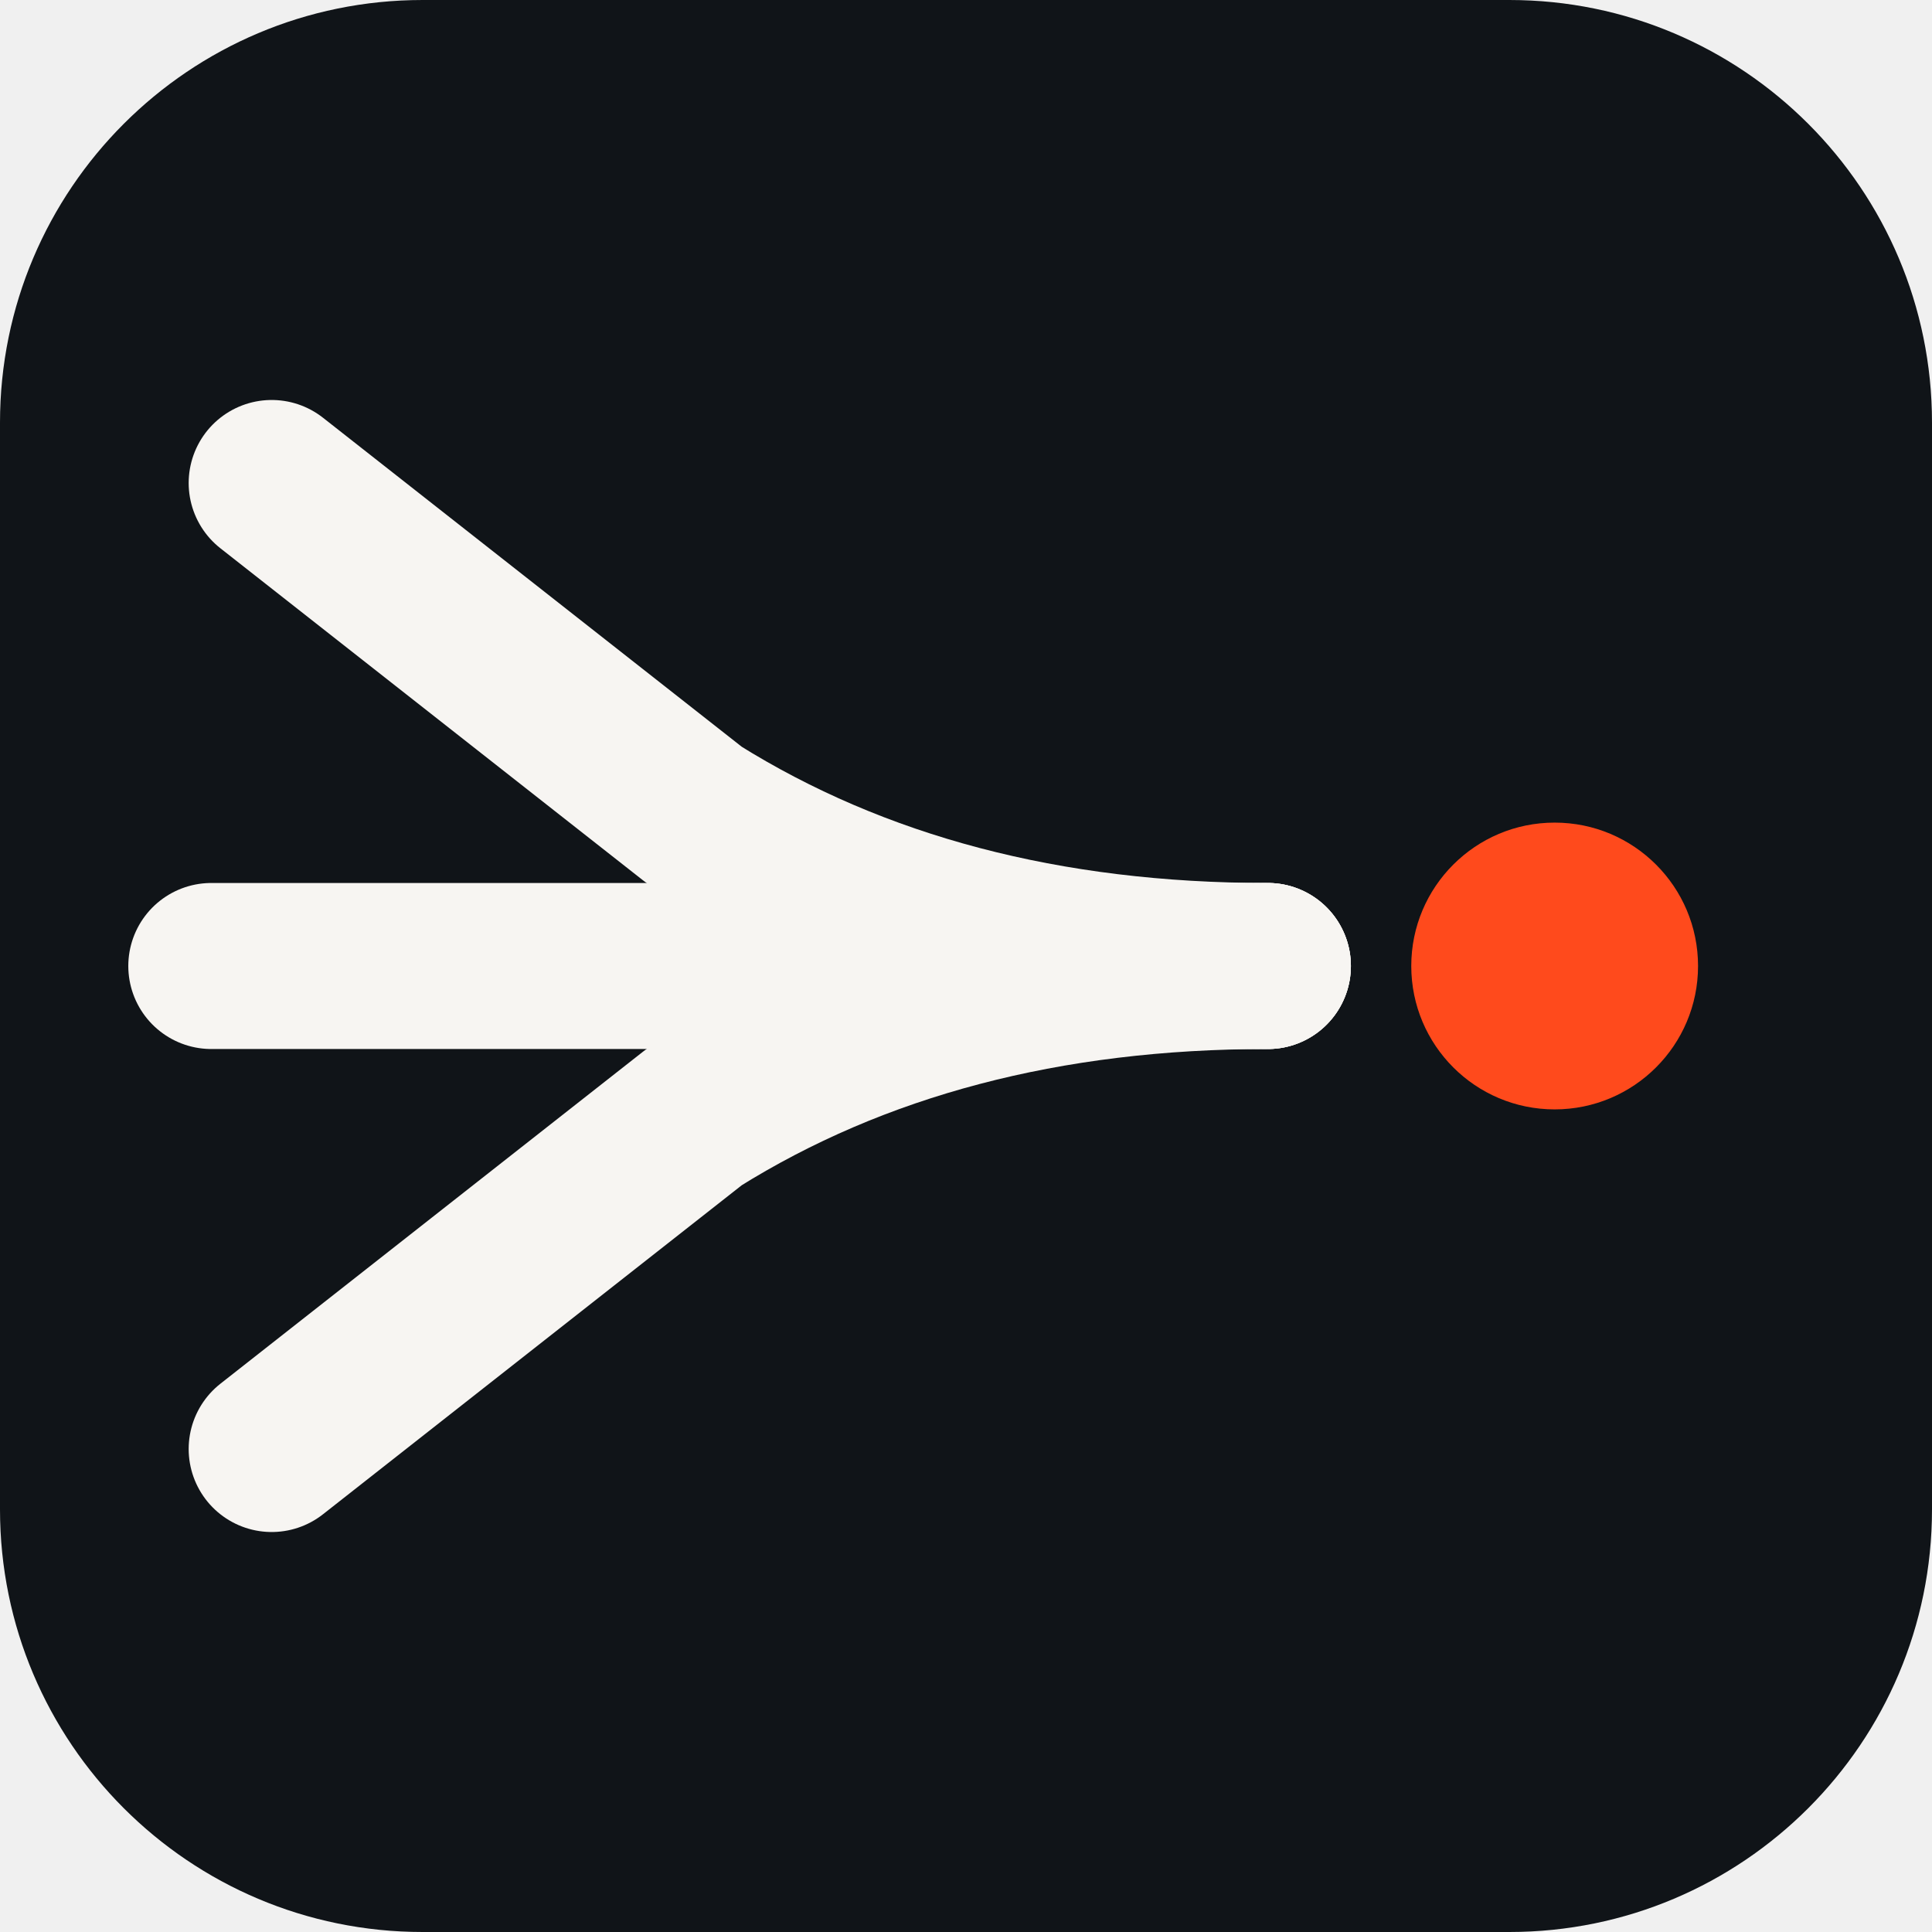
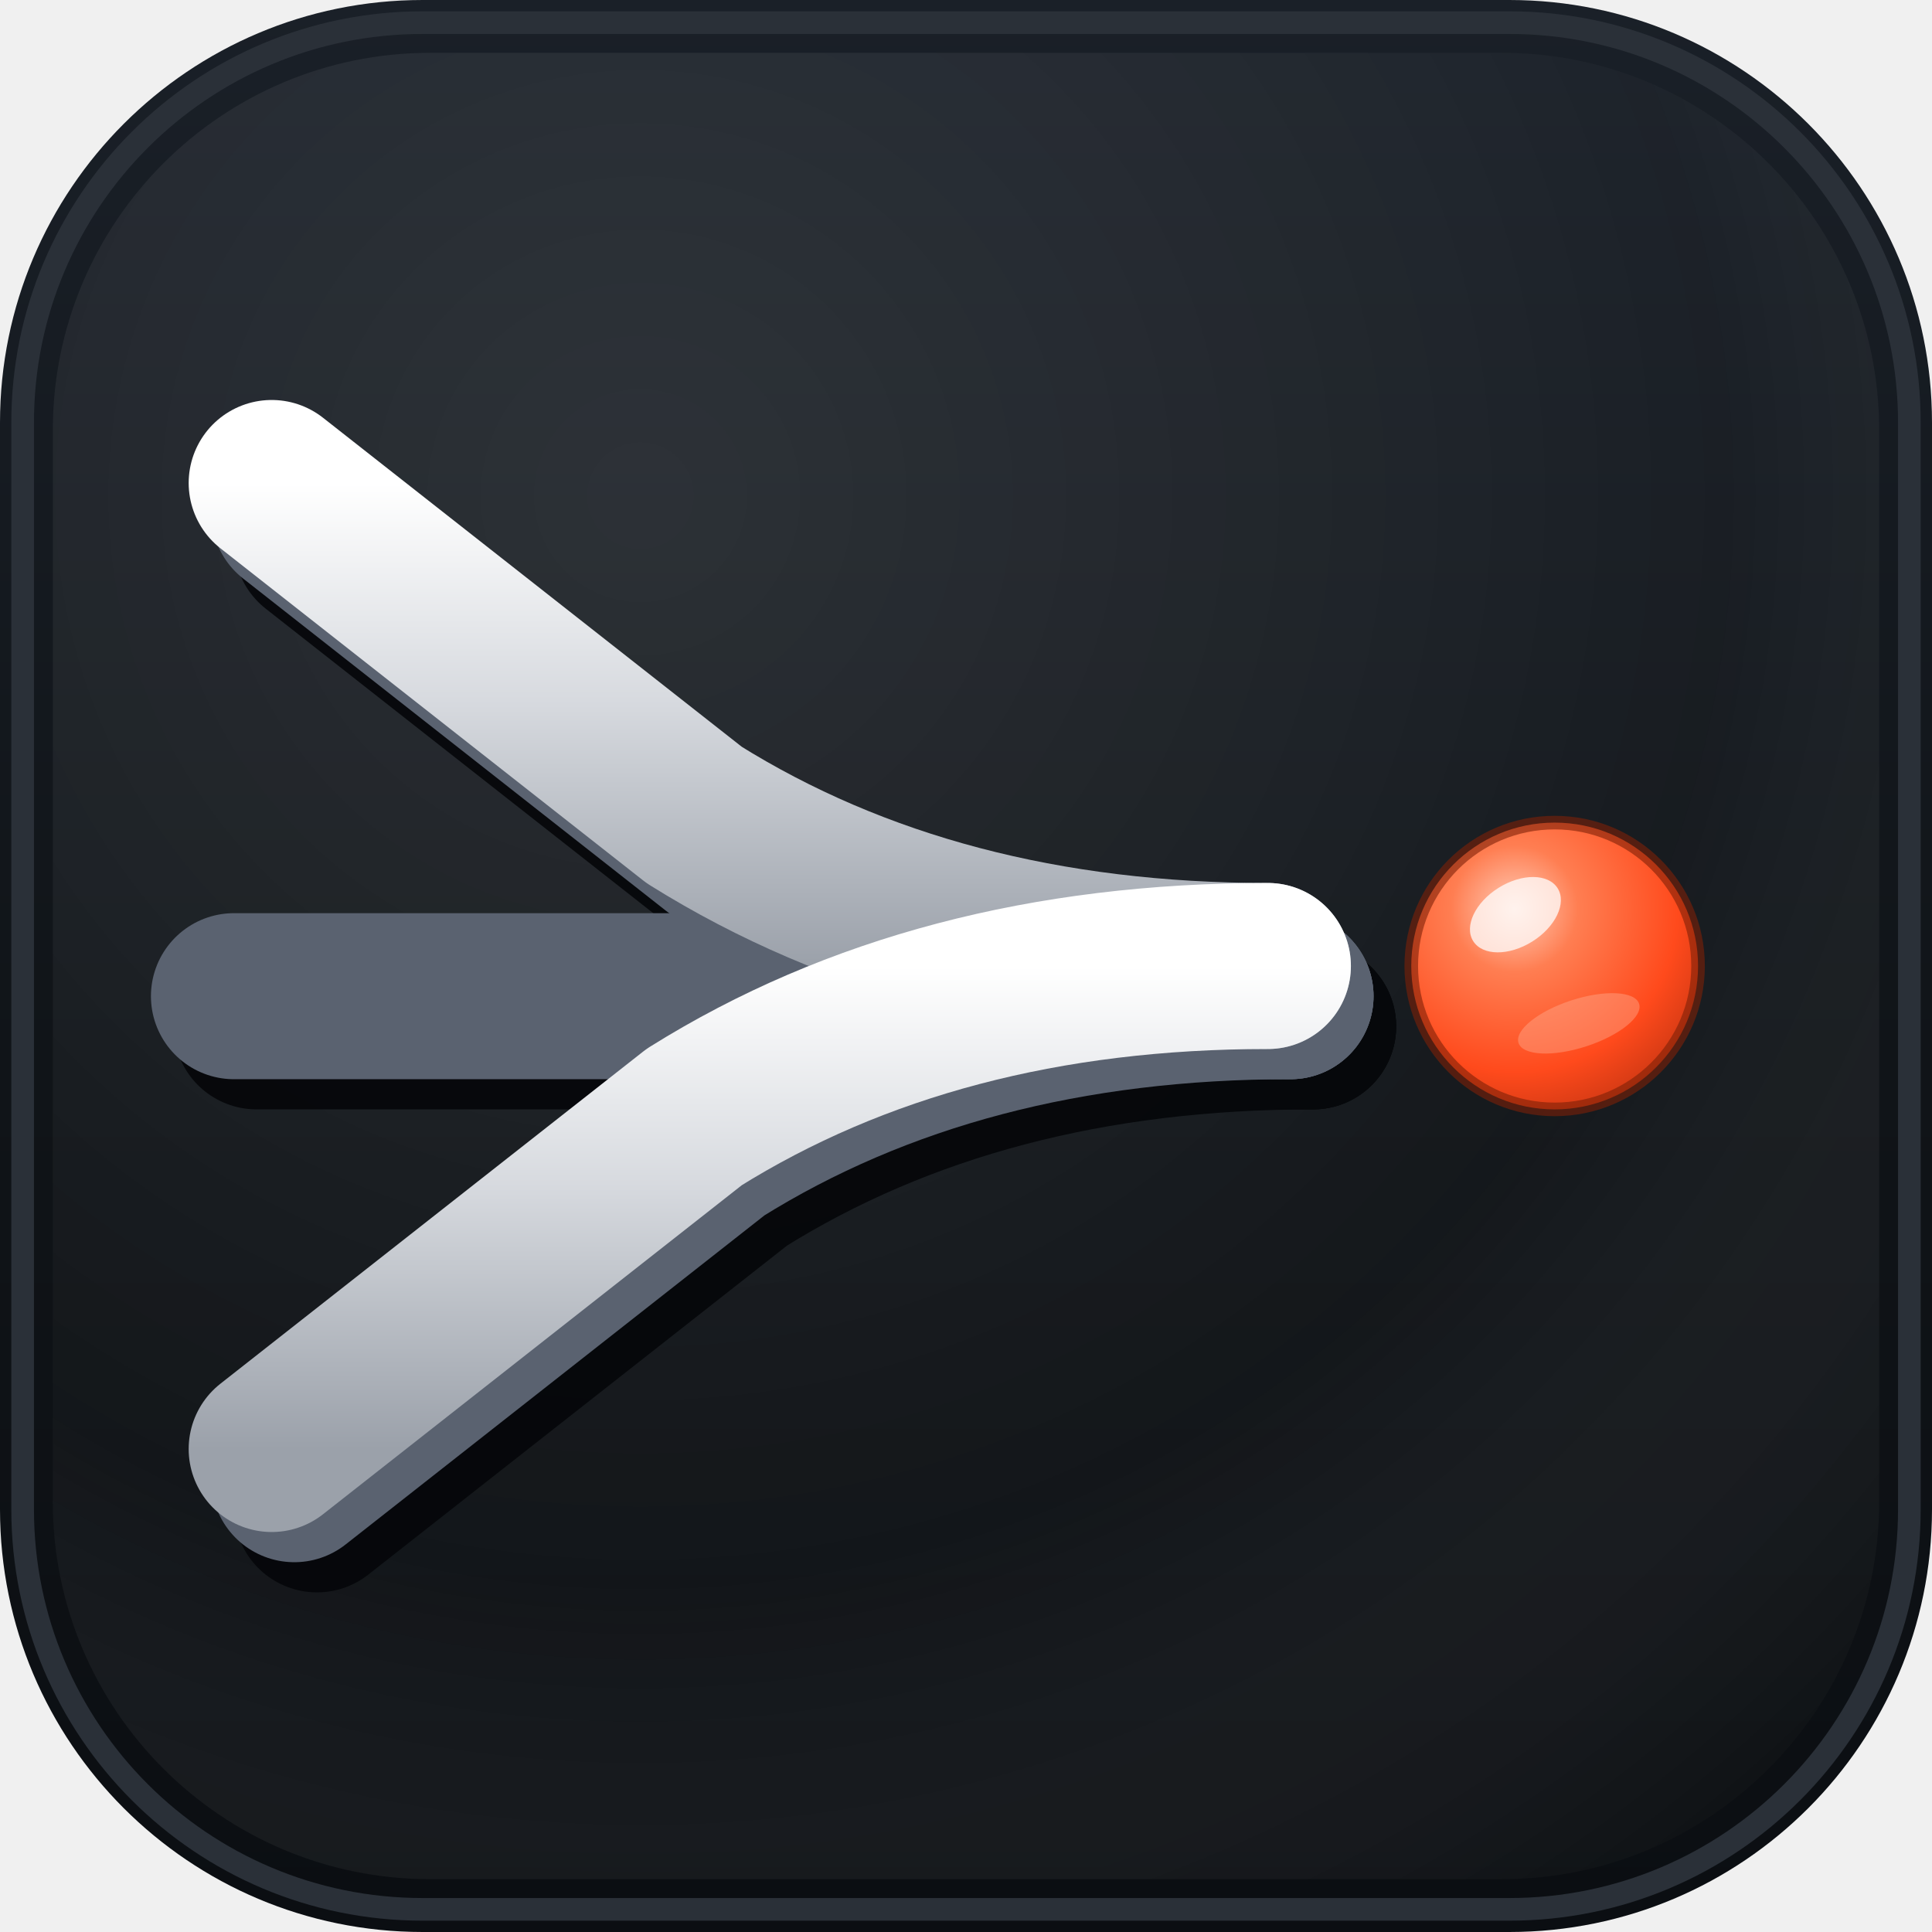
<svg xmlns="http://www.w3.org/2000/svg" viewBox="0 0 128 128" width="128" height="128" role="img" aria-label="aio app tile">
-   <rect width="128" height="128" rx="28" fill="#101418" />
-   <g fill="none" stroke="#F7F5F2" stroke-width="11" stroke-linecap="round" stroke-linejoin="round">
-     <path d="M18 32 L46 54 Q62 64 84 64" />
-     <path d="M14 64 H84" />
-     <path d="M18 96 L46 74 Q62 64 84 64" />
+   <defs>
+     <linearGradient id="tileBg" x1="0" y1="0" x2="0" y2="1">
+       <stop offset="0" stop-color="#1A2028" />
+       <stop offset="0.55" stop-color="#101418" />
+       <stop offset="1" stop-color="#0B0E12" />
+     </linearGradient>
+     <linearGradient id="steelT" x1="0" y1="0" x2="0" y2="1">
+       <stop offset="0" stop-color="#FFFFFF" />
+       <stop offset="0.45" stop-color="#D7DADF" />
+       <stop offset="1" stop-color="#9BA1AA" />
+     </linearGradient>
+     <radialGradient id="orbT" cx="0.36" cy="0.30" r="0.92">
+       <stop offset="0" stop-color="#FFCDB8" />
+       <stop offset="0.24" stop-color="#FF7E52" />
+       <stop offset="0.62" stop-color="#FF4A1C" />
+       <stop offset="1" stop-color="#A82A0C" />
+     </radialGradient>
+     <radialGradient id="tileLight" cx="0.32" cy="0.24" r="1">
+       <stop offset="0" stop-color="#FFFFFF" stop-opacity="0.10" />
+       <stop offset="0.6" stop-color="#FFFFFF" stop-opacity="0.02" />
+       <stop offset="1" stop-color="#000000" stop-opacity="0.18" />
+     </radialGradient>
+     <g id="tk" fill="none" stroke-linecap="round" stroke-linejoin="round">
+       <path d="M18 32 L46 54 Q62 64 84 64" />
+       <path d="M14 64 H84" />
+       <path d="M18 96 L46 74 Q62 64 84 64" />
+     </g>
+   </defs>
+   <rect width="128" height="128" rx="28" fill="url(#tileBg)" />
+   <rect x="1.5" y="1.5" width="125" height="125" rx="26.5" fill="none" stroke="#2A3038" stroke-width="1.5" />
+   <rect x="3.5" y="3.5" width="121" height="121" rx="25" fill="url(#tileLight)" />
+   <g transform="translate(3 4)" stroke="#040609" stroke-width="11" opacity="0.9">
+     <use href="#tk" />
  </g>
-   <circle cx="103" cy="64" r="9.5" fill="#FF4A1C" />
+   <g transform="translate(1.5 2)" stroke="#5A6270" stroke-width="11">
+     <use href="#tk" />
+   </g>
+   <g stroke="url(#steelT)" stroke-width="11">
+     <use href="#tk" />
+   </g>
+   <circle cx="103" cy="64" r="9.5" fill="url(#orbT)" />
+   <circle cx="103" cy="64" r="9.5" fill="none" stroke="#7E2008" stroke-opacity="0.6" stroke-width="0.9" />
+   <ellipse cx="100.4" cy="60.6" rx="3.3" ry="2.1" fill="#FFFFFF" opacity="0.75" transform="rotate(-32 100.4 60.6)" />
+   <ellipse cx="104.6" cy="67.8" rx="4.2" ry="1.6" fill="#FFB69A" opacity="0.38" transform="rotate(-18 104.6 67.8)" />
</svg>
